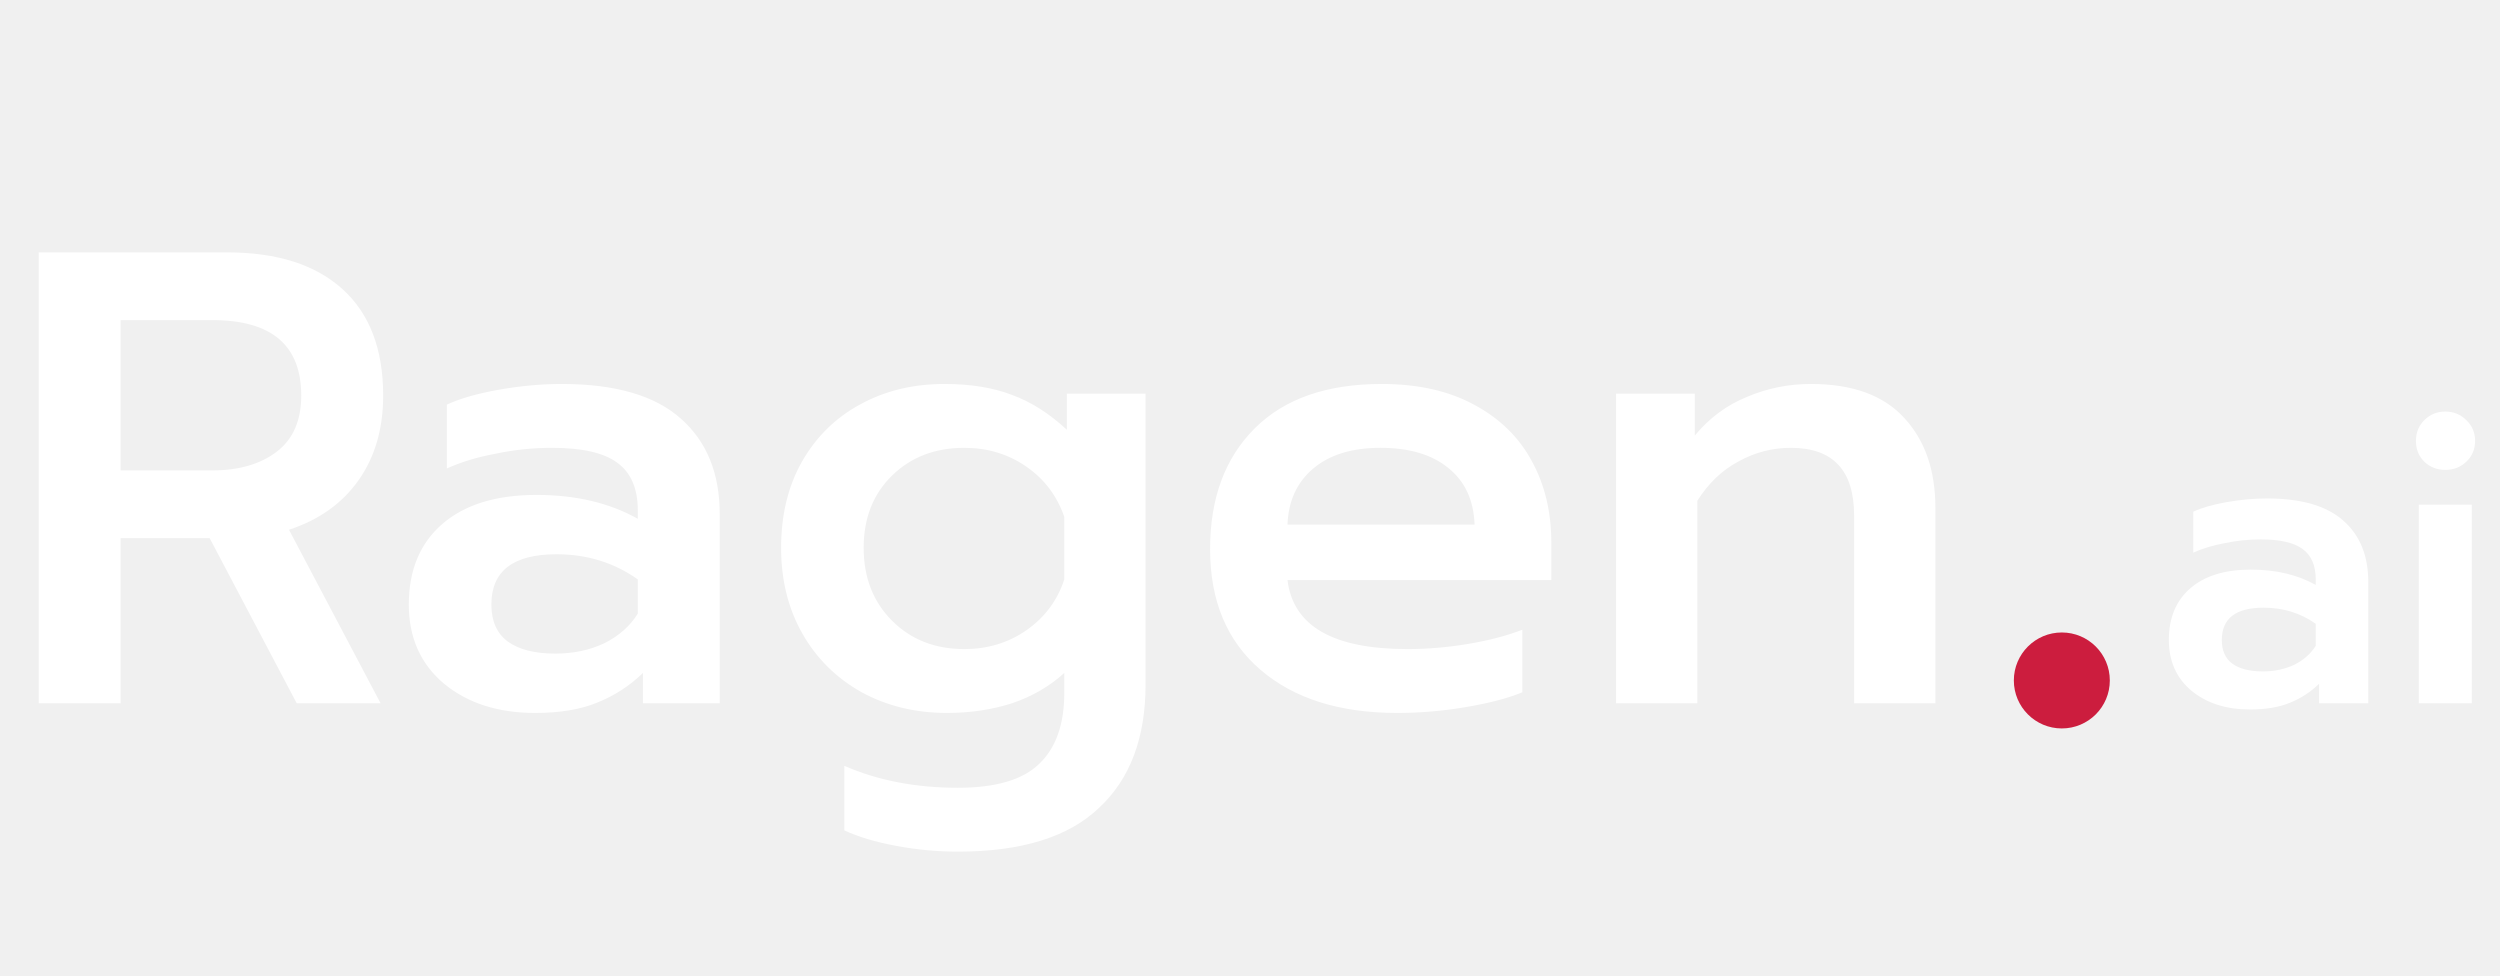
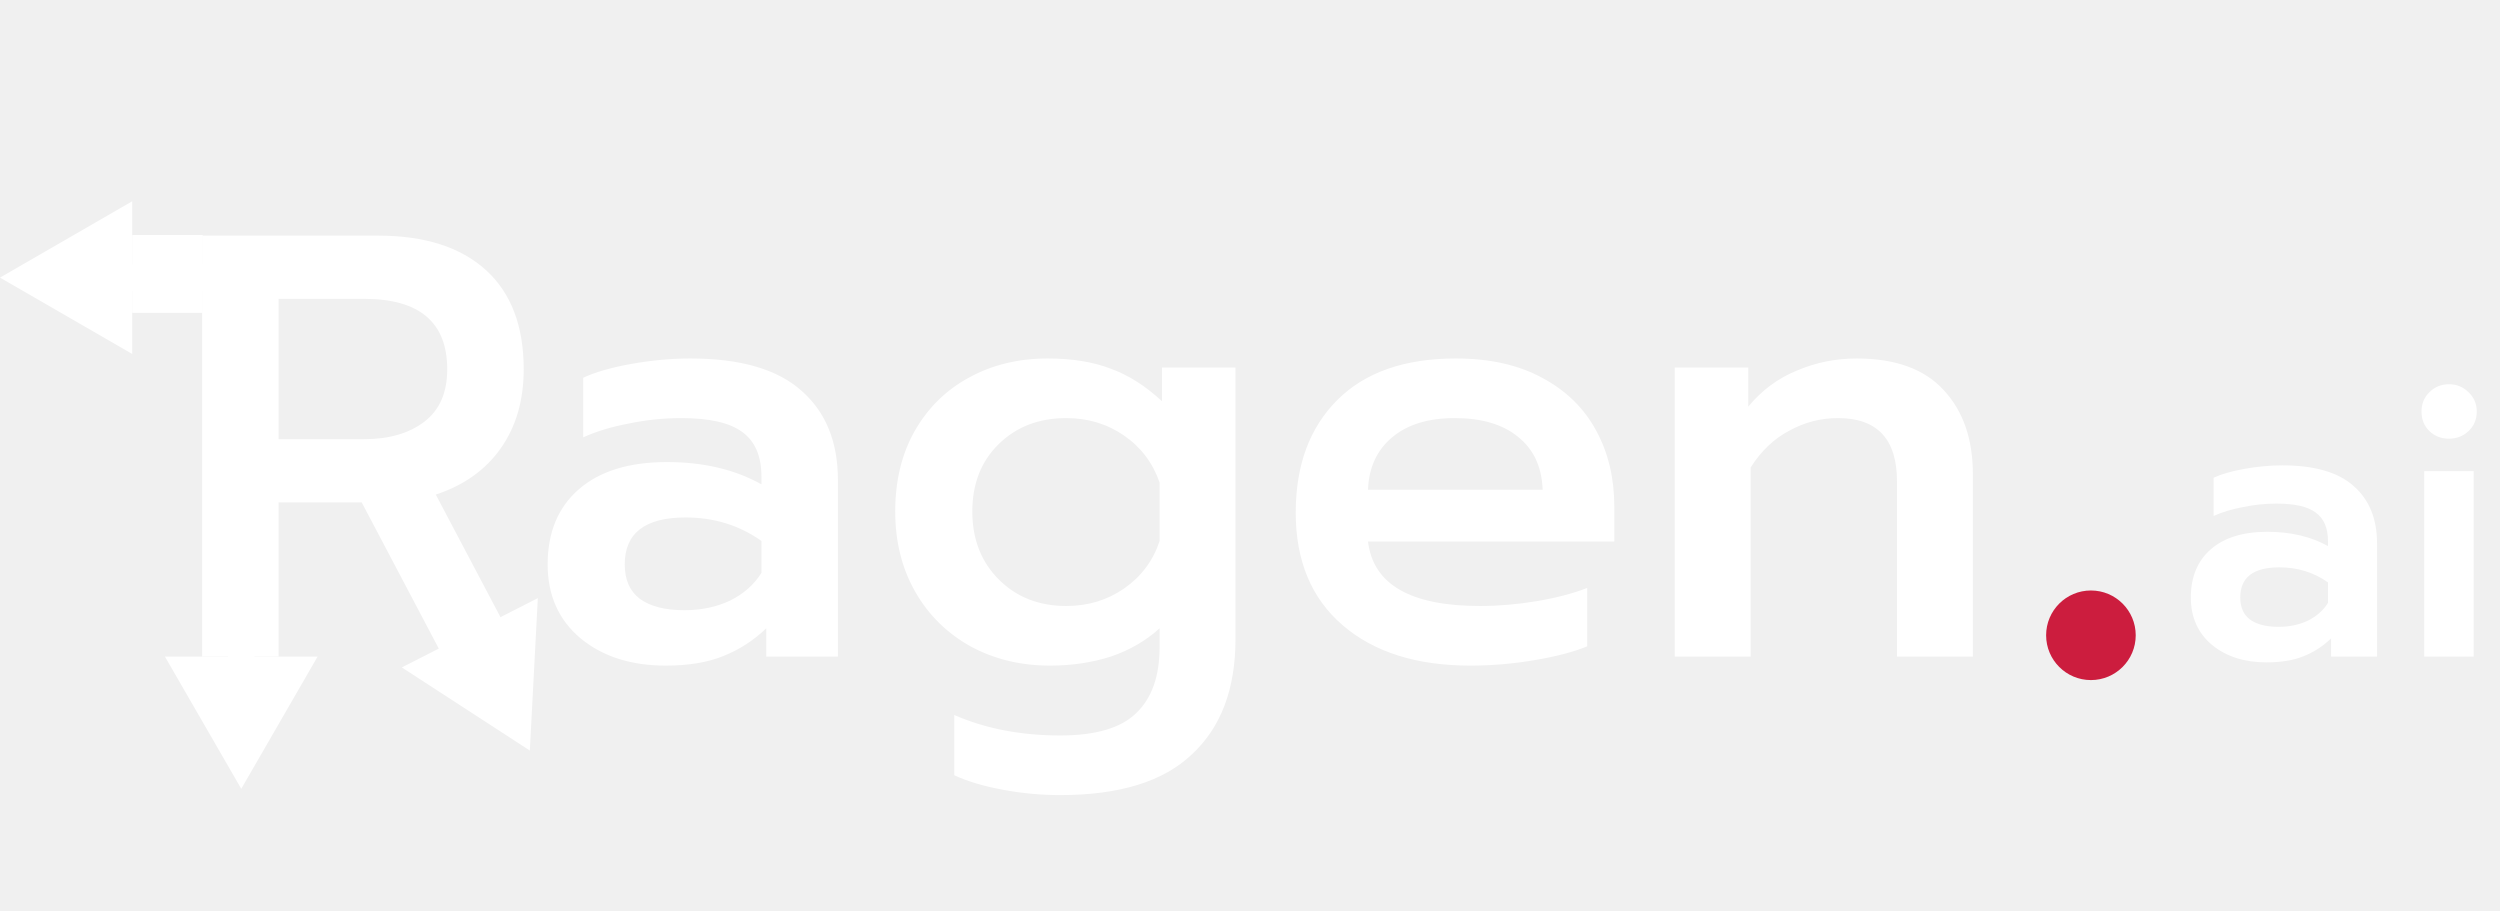
- <svg xmlns="http://www.w3.org/2000/svg" width="1589" height="620" viewBox="0 0 1589 620" fill="none">
-   <path d="M24.6 160.41H144.32C176.027 160.41 200.49 168.2 217.71 183.78C234.93 199.36 243.54 221.91 243.54 251.43C243.54 272.477 238.347 290.38 227.96 305.14C217.573 319.9 202.813 330.423 183.68 336.71L241.9 447H188.6L133.25 342.04H76.67V447H24.6V160.41ZM134.89 298.99C151.837 298.99 165.503 295.027 175.89 287.1C186.277 279.173 191.47 267.283 191.47 251.43C191.47 219.45 172.61 203.46 134.89 203.46H76.67V298.99H134.89ZM340.198 453.15C316.691 453.15 297.421 447 282.388 434.7C267.354 422.127 259.838 405.317 259.838 384.27C259.838 362.403 266.944 345.32 281.158 333.02C295.371 320.72 315.324 314.57 341.018 314.57C365.891 314.57 387.348 319.627 405.388 329.74V324.41C405.388 310.47 401.014 300.357 392.268 294.07C383.794 287.783 369.991 284.64 350.858 284.64C338.831 284.64 326.941 285.87 315.188 288.33C303.434 290.517 293.048 293.66 284.028 297.76V257.17C292.228 253.343 303.161 250.2 316.828 247.74C330.768 245.28 344.161 244.05 357.008 244.05C391.174 244.05 416.458 251.43 432.858 266.19C449.258 280.677 457.458 300.903 457.458 326.87V447H408.668V427.73C400.194 435.93 390.491 442.217 379.558 446.59C368.898 450.963 355.778 453.15 340.198 453.15ZM352.908 415.43C364.388 415.43 374.774 413.243 384.068 408.87C393.361 404.223 400.468 397.937 405.388 390.01V368.28C390.354 357.62 373.134 352.29 353.728 352.29C326.121 352.29 312.318 362.95 312.318 384.27C312.318 394.657 315.734 402.447 322.568 407.64C329.674 412.833 339.788 415.43 352.908 415.43ZM608.808 541.3C595.688 541.3 582.568 540.07 569.448 537.61C556.328 535.15 545.395 531.87 536.648 527.77V486.77C557.968 496.063 582.022 500.71 608.808 500.71C632.862 500.71 650.082 495.653 660.468 485.54C671.128 475.427 676.458 460.393 676.458 440.44V427.73C667.165 436.203 656.095 442.627 643.248 447C630.402 451.1 616.598 453.15 601.838 453.15C581.885 453.15 563.845 448.777 547.718 440.03C531.592 431.01 519.018 418.573 509.998 402.72C500.978 386.867 496.468 368.69 496.468 348.19C496.468 327.417 500.842 309.24 509.588 293.66C518.608 277.807 530.908 265.643 546.488 257.17C562.342 248.423 580.245 244.05 600.198 244.05C616.872 244.05 631.222 246.373 643.248 251.02C655.275 255.393 666.892 262.773 678.098 273.16V250.2H728.118V435.11C728.118 469.003 718.278 495.107 698.598 513.42C679.192 532.007 649.262 541.3 608.808 541.3ZM612.908 412.56C627.668 412.56 640.788 408.597 652.268 400.67C664.022 392.47 672.085 381.673 676.458 368.28V328.51C671.812 315.117 663.748 304.457 652.268 296.53C640.788 288.603 627.668 284.64 612.908 284.64C594.322 284.64 579.015 290.517 566.988 302.27C554.962 314.023 548.948 329.33 548.948 348.19C548.948 367.05 554.962 382.493 566.988 394.52C579.015 406.547 594.322 412.56 612.908 412.56ZM888.034 453.15C851.408 453.15 822.434 443.993 801.114 425.68C779.794 407.367 769.134 381.81 769.134 349.01C769.134 316.757 778.564 291.2 797.424 272.34C816.284 253.48 843.208 244.05 878.194 244.05C901.154 244.05 920.698 248.423 936.824 257.17C953.224 265.917 965.524 277.943 973.724 293.25C981.924 308.283 986.024 325.503 986.024 344.91V368.69H818.334C821.888 397.937 847.308 412.56 894.594 412.56C907.168 412.56 920.014 411.467 933.134 409.28C946.254 407.093 957.734 404.087 967.574 400.26V440.03C958.281 443.857 946.254 447 931.494 449.46C917.008 451.92 902.521 453.15 888.034 453.15ZM937.234 333.43C936.688 317.85 931.084 305.823 920.424 297.35C910.038 288.877 895.688 284.64 877.374 284.64C859.334 284.64 845.121 289.013 834.734 297.76C824.348 306.507 818.881 318.397 818.334 333.43H937.234ZM1027.18 250.2H1077.2V276.85C1086.49 265.643 1097.56 257.443 1110.41 252.25C1123.25 246.783 1136.78 244.05 1151 244.05C1177.51 244.05 1197.33 251.293 1210.45 265.78C1223.57 279.993 1230.13 298.99 1230.13 322.77V447H1178.47V327.69C1178.47 298.99 1165.07 284.64 1138.29 284.64C1126.53 284.64 1115.46 287.51 1105.08 293.25C1094.69 298.717 1085.94 307.053 1078.84 318.26V447H1027.18V250.2Z" fill="white" />
-   <path d="M1430.07 450.945C1414.99 450.945 1402.63 447 1392.99 439.11C1383.34 431.045 1378.52 420.262 1378.52 406.761C1378.52 392.734 1383.08 381.776 1392.2 373.886C1401.31 365.996 1414.11 362.051 1430.59 362.051C1446.55 362.051 1460.31 365.295 1471.89 371.782V368.363C1471.89 359.421 1469.08 352.934 1463.47 348.901C1458.03 344.868 1449.18 342.852 1436.91 342.852C1429.19 342.852 1421.56 343.641 1414.03 345.219C1406.49 346.622 1399.82 348.638 1394.04 351.268V325.231C1399.3 322.776 1406.31 320.76 1415.08 319.182C1424.02 317.604 1432.61 316.815 1440.85 316.815C1462.77 316.815 1478.99 321.549 1489.51 331.017C1500.03 340.31 1505.29 353.284 1505.29 369.941V447H1473.99V434.639C1468.55 439.899 1462.33 443.932 1455.32 446.737C1448.48 449.542 1440.06 450.945 1430.07 450.945ZM1438.22 426.749C1445.59 426.749 1452.25 425.346 1458.21 422.541C1464.17 419.56 1468.73 415.528 1471.89 410.443V396.504C1462.24 389.666 1451.2 386.247 1438.75 386.247C1421.04 386.247 1412.18 393.085 1412.18 406.761C1412.18 413.424 1414.38 418.421 1418.76 421.752C1423.32 425.083 1429.81 426.749 1438.22 426.749ZM1554.24 298.668C1548.98 298.668 1544.51 296.915 1540.83 293.408C1537.32 289.901 1535.57 285.518 1535.57 280.258C1535.57 274.998 1537.32 270.615 1540.83 267.108C1544.51 263.426 1548.98 261.585 1554.24 261.585C1559.5 261.585 1563.97 263.426 1567.66 267.108C1571.34 270.615 1573.18 274.998 1573.18 280.258C1573.18 285.518 1571.34 289.901 1567.66 293.408C1563.97 296.915 1559.5 298.668 1554.24 298.668ZM1537.41 320.76H1571.08V447H1537.41V320.76Z" fill="white" />
-   <circle cx="1310.5" cy="432.5" r="30.5" fill="#CC1D3E" />
+ <svg xmlns="http://www.w3.org/2000/svg" width="1702" height="620" viewBox="0 0 1702 620" fill="none">
+   <path d="M137.6 160.41H257.32C289.027 160.41 313.49 168.2 330.71 183.78C347.93 199.36 356.54 221.91 356.54 251.43C356.54 272.477 351.347 290.38 340.96 305.14C330.573 319.9 315.813 330.423 296.68 336.71L354.9 447H301.6L246.25 342.04H189.67V447H137.6V160.41ZM247.89 298.99C264.837 298.99 278.503 295.027 288.89 287.1C299.277 279.173 304.47 267.283 304.47 251.43C304.47 219.45 285.61 203.46 247.89 203.46H189.67V298.99H247.89ZM453.198 453.15C429.691 453.15 410.421 447 395.388 434.7C380.354 422.127 372.838 405.317 372.838 384.27C372.838 362.403 379.944 345.32 394.158 333.02C408.371 320.72 428.324 314.57 454.018 314.57C478.891 314.57 500.348 319.627 518.388 329.74V324.41C518.388 310.47 514.014 300.357 505.268 294.07C496.794 287.783 482.991 284.64 463.858 284.64C451.831 284.64 439.941 285.87 428.188 288.33C416.434 290.517 406.048 293.66 397.028 297.76V257.17C405.228 253.343 416.161 250.2 429.828 247.74C443.768 245.28 457.161 244.05 470.008 244.05C504.174 244.05 529.458 251.43 545.858 266.19C562.258 280.677 570.458 300.903 570.458 326.87V447H521.668V427.73C513.194 435.93 503.491 442.217 492.558 446.59C481.898 450.963 468.778 453.15 453.198 453.15ZM465.908 415.43C477.388 415.43 487.774 413.243 497.068 408.87C506.361 404.223 513.468 397.937 518.388 390.01V368.28C503.354 357.62 486.134 352.29 466.728 352.29C439.121 352.29 425.318 362.95 425.318 384.27C425.318 394.657 428.734 402.447 435.568 407.64C442.674 412.833 452.788 415.43 465.908 415.43ZM721.808 541.3C708.688 541.3 695.568 540.07 682.448 537.61C669.328 535.15 658.395 531.87 649.648 527.77V486.77C670.968 496.063 695.022 500.71 721.808 500.71C745.862 500.71 763.082 495.653 773.468 485.54C784.128 475.427 789.458 460.393 789.458 440.44V427.73C780.165 436.203 769.095 442.627 756.248 447C743.402 451.1 729.598 453.15 714.838 453.15C694.885 453.15 676.845 448.777 660.718 440.03C644.592 431.01 632.018 418.573 622.998 402.72C613.978 386.867 609.468 368.69 609.468 348.19C609.468 327.417 613.842 309.24 622.588 293.66C631.608 277.807 643.908 265.643 659.488 257.17C675.342 248.423 693.245 244.05 713.198 244.05C729.872 244.05 744.222 246.373 756.248 251.02C768.275 255.393 779.892 262.773 791.098 273.16V250.2H841.118V435.11C841.118 469.003 831.278 495.107 811.598 513.42C792.192 532.007 762.262 541.3 721.808 541.3ZM725.908 412.56C740.668 412.56 753.788 408.597 765.268 400.67C777.022 392.47 785.085 381.673 789.458 368.28V328.51C784.812 315.117 776.748 304.457 765.268 296.53C753.788 288.603 740.668 284.64 725.908 284.64C707.322 284.64 692.015 290.517 679.988 302.27C667.962 314.023 661.948 329.33 661.948 348.19C661.948 367.05 667.962 382.493 679.988 394.52C692.015 406.547 707.322 412.56 725.908 412.56ZM1001.03 453.15C964.408 453.15 935.434 443.993 914.114 425.68C892.794 407.367 882.134 381.81 882.134 349.01C882.134 316.757 891.564 291.2 910.424 272.34C929.284 253.48 956.208 244.05 991.194 244.05C1014.15 244.05 1033.7 248.423 1049.82 257.17C1066.22 265.917 1078.52 277.943 1086.72 293.25C1094.92 308.283 1099.02 325.503 1099.02 344.91V368.69H931.334C934.888 397.937 960.308 412.56 1007.59 412.56C1020.17 412.56 1033.01 411.467 1046.13 409.28C1059.25 407.093 1070.73 404.087 1080.57 400.26V440.03C1071.28 443.857 1059.25 447 1044.49 449.46C1030.01 451.92 1015.52 453.15 1001.03 453.15ZM1050.23 333.43C1049.69 317.85 1044.08 305.823 1033.42 297.35C1023.04 288.877 1008.69 284.64 990.374 284.64C972.334 284.64 958.121 289.013 947.734 297.76C937.348 306.507 931.881 318.397 931.334 333.43H1050.23ZM1140.18 250.2H1190.2V276.85C1199.49 265.643 1210.56 257.443 1223.41 252.25C1236.25 246.783 1249.78 244.05 1264 244.05C1290.51 244.05 1310.33 251.293 1323.45 265.78C1336.57 279.993 1343.13 298.99 1343.13 322.77V447H1291.47V327.69C1291.47 298.99 1278.07 284.64 1251.29 284.64C1239.53 284.64 1228.46 287.51 1218.08 293.25C1207.69 298.717 1198.94 307.053 1191.84 318.26V447H1140.18V250.2Z" fill="white" />
+   <path d="M1543.07 450.945C1527.99 450.945 1515.63 447 1505.99 439.11C1496.34 431.045 1491.52 420.262 1491.52 406.761C1491.52 392.734 1496.08 381.776 1505.2 373.886C1514.31 365.996 1527.11 362.051 1543.59 362.051C1559.55 362.051 1573.31 365.295 1584.89 371.782V368.363C1584.89 359.421 1582.08 352.934 1576.47 348.901C1571.03 344.868 1562.18 342.852 1549.91 342.852C1542.19 342.852 1534.56 343.641 1527.03 345.219C1519.49 346.622 1512.82 348.638 1507.04 351.268V325.231C1512.3 322.776 1519.31 320.76 1528.08 319.182C1537.02 317.604 1545.61 316.815 1553.85 316.815C1575.77 316.815 1591.99 321.549 1602.51 331.017C1613.03 340.31 1618.29 353.284 1618.29 369.941V447H1586.99V434.639C1581.55 439.899 1575.33 443.932 1568.32 446.737C1561.48 449.542 1553.06 450.945 1543.07 450.945ZM1551.22 426.749C1558.59 426.749 1565.25 425.346 1571.21 422.541C1577.17 419.56 1581.73 415.528 1584.89 410.443V396.504C1575.24 389.666 1564.2 386.247 1551.75 386.247C1534.04 386.247 1525.18 393.085 1525.18 406.761C1525.18 413.424 1527.38 418.421 1531.76 421.752C1536.32 425.083 1542.81 426.749 1551.22 426.749ZM1667.24 298.668C1661.98 298.668 1657.51 296.915 1653.83 293.408C1650.32 289.901 1648.57 285.518 1648.57 280.258C1648.57 274.998 1650.32 270.615 1653.83 267.108C1657.51 263.426 1661.98 261.585 1667.24 261.585C1672.5 261.585 1676.97 263.426 1680.66 267.108C1684.34 270.615 1686.18 274.998 1686.18 280.258C1686.18 285.518 1684.34 289.901 1680.66 293.408C1676.97 296.915 1672.5 298.668 1667.24 298.668ZM1650.41 320.76H1684.08V447H1650.41V320.76Z" fill="white" />
+   <circle cx="1423.5" cy="432.5" r="30.5" fill="#CC1D3E" />
+   <path d="M164.25 537.021L216.212 447.021H112.288L164.25 537.021ZM155.25 210.984V456.021H173.25V210.984H155.25Z" fill="white" />
+   <path d="M360.711 510.98L366.15 407.199L273.554 454.379L360.711 510.98ZM275.628 363.82L315.918 442.894L331.957 434.722L291.666 355.648L275.628 363.82Z" fill="white" />
+   <path d="M0 189L90 240.962V137.038L0 189ZM275 180L81 180V198L275 198V180Z" fill="white" />
+   <rect x="90" y="160" width="48" height="53" fill="white" />
</svg>
